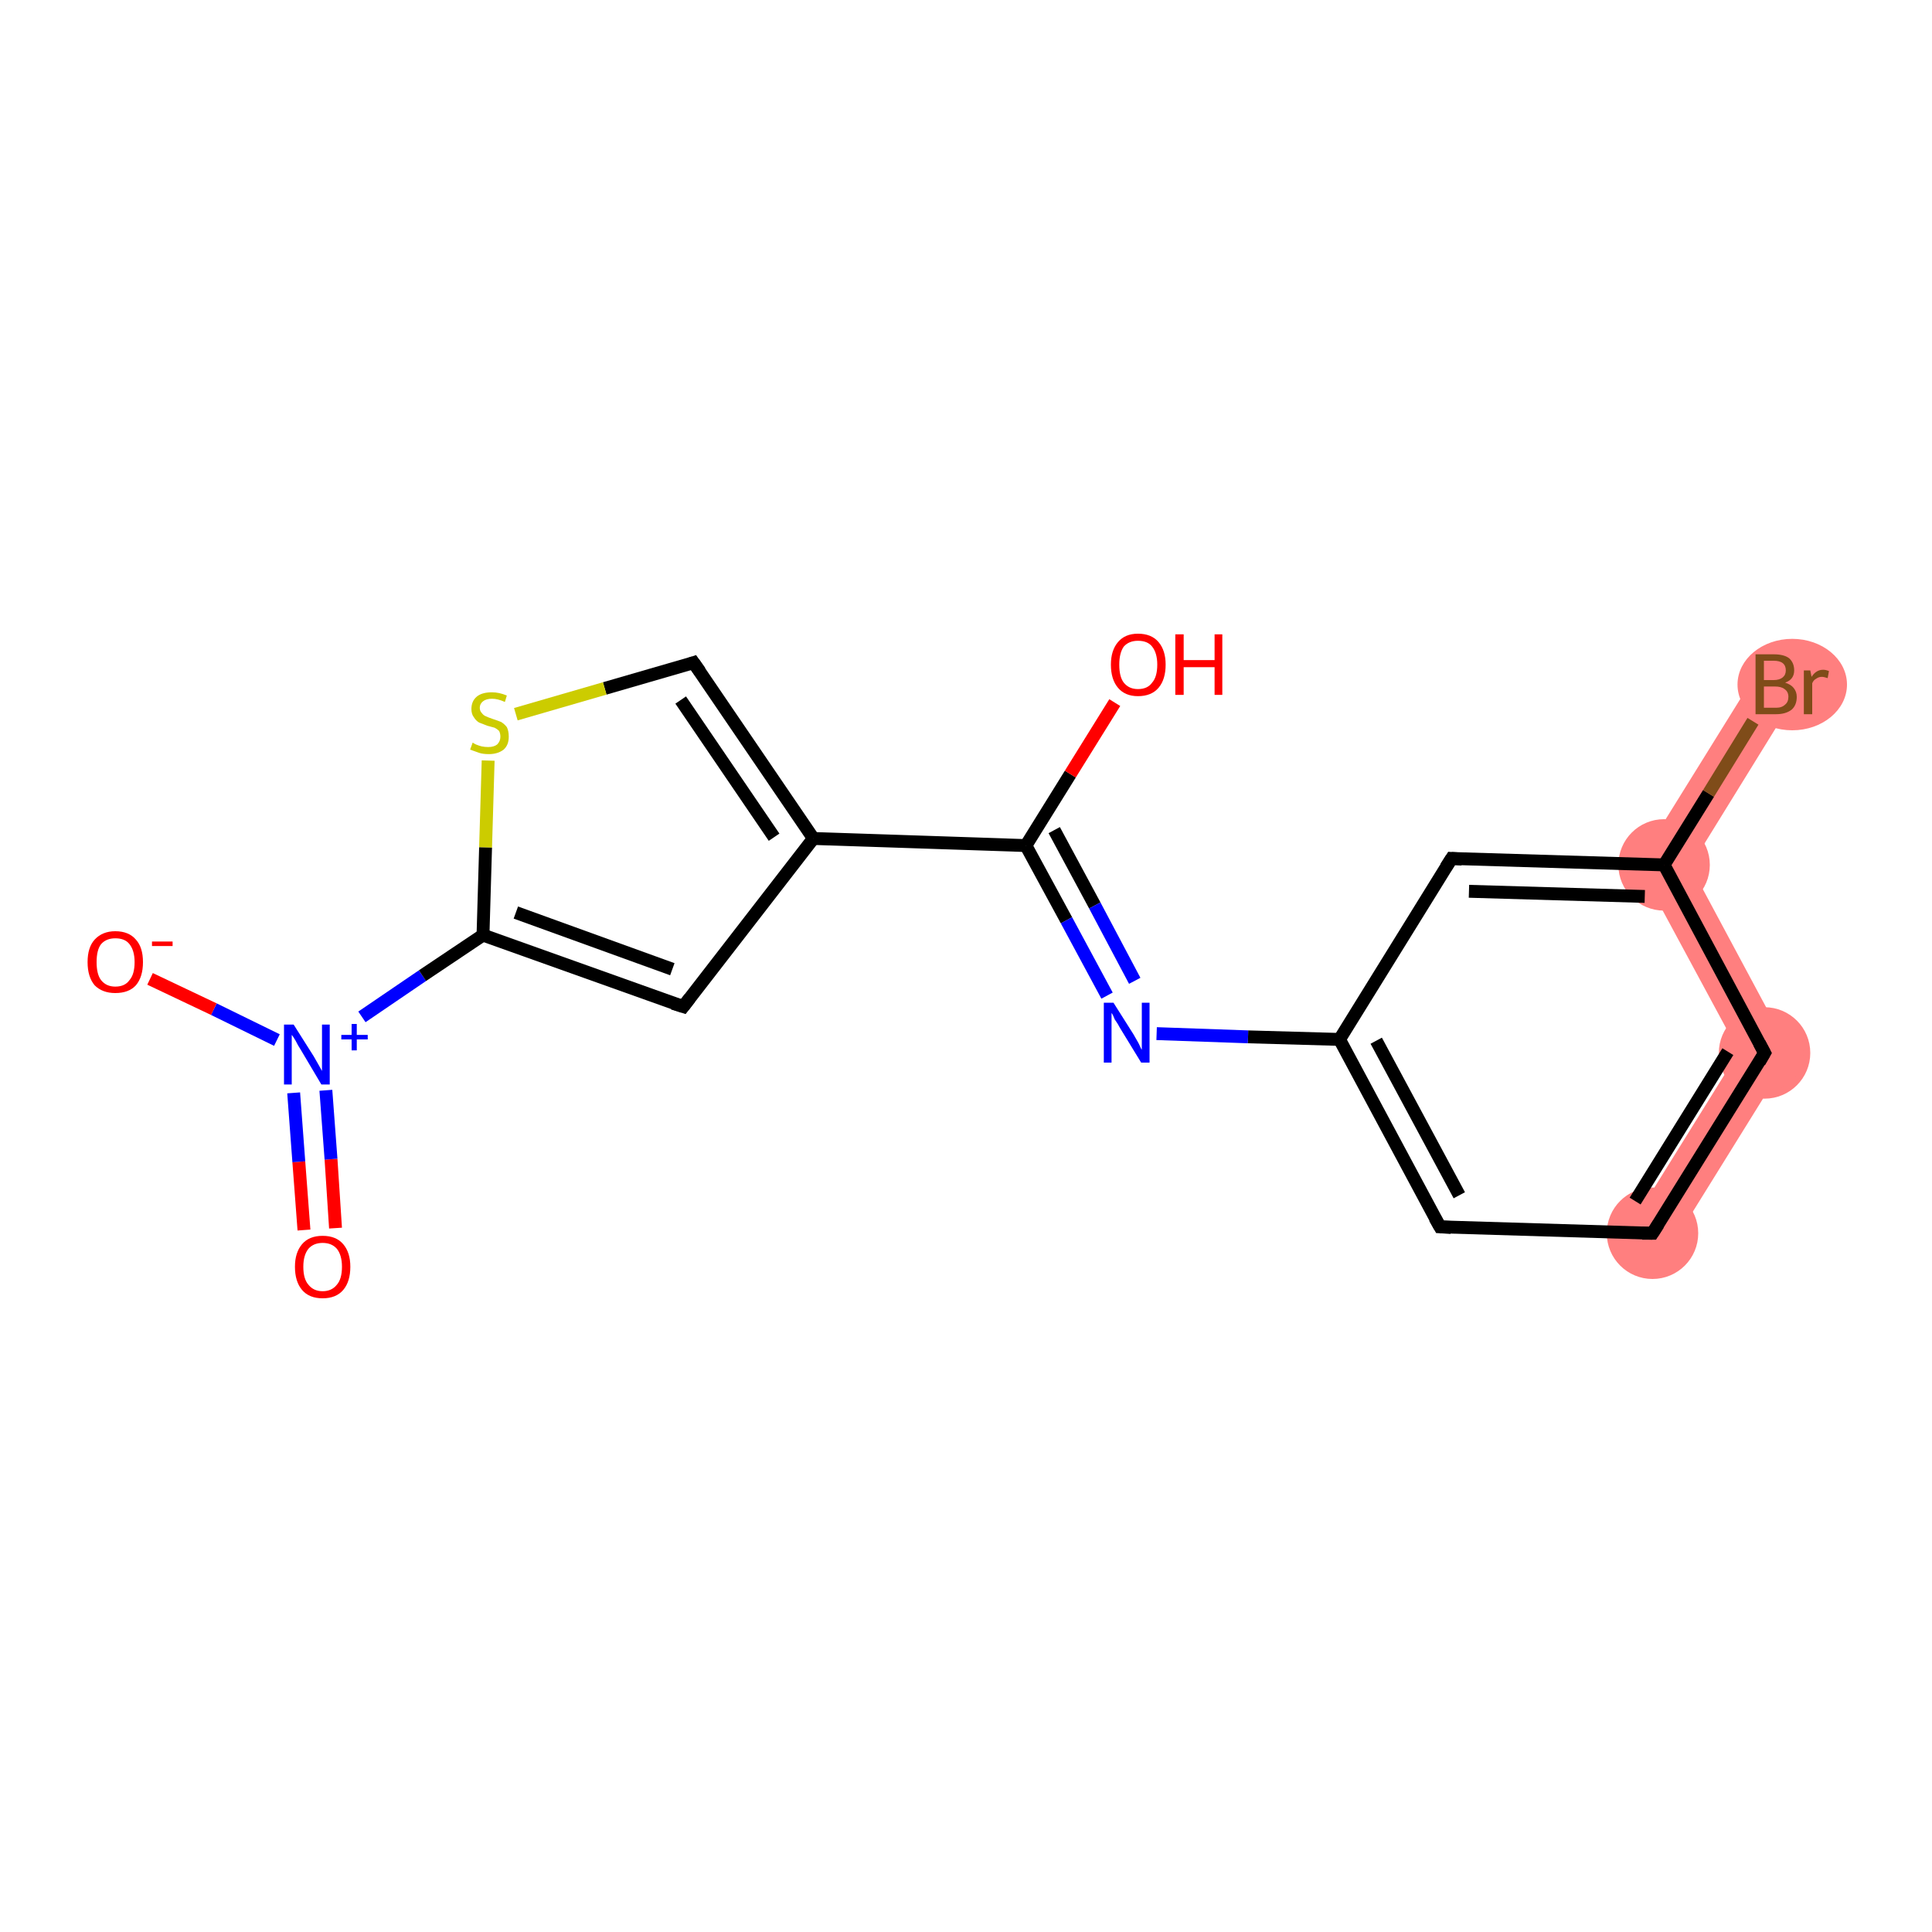
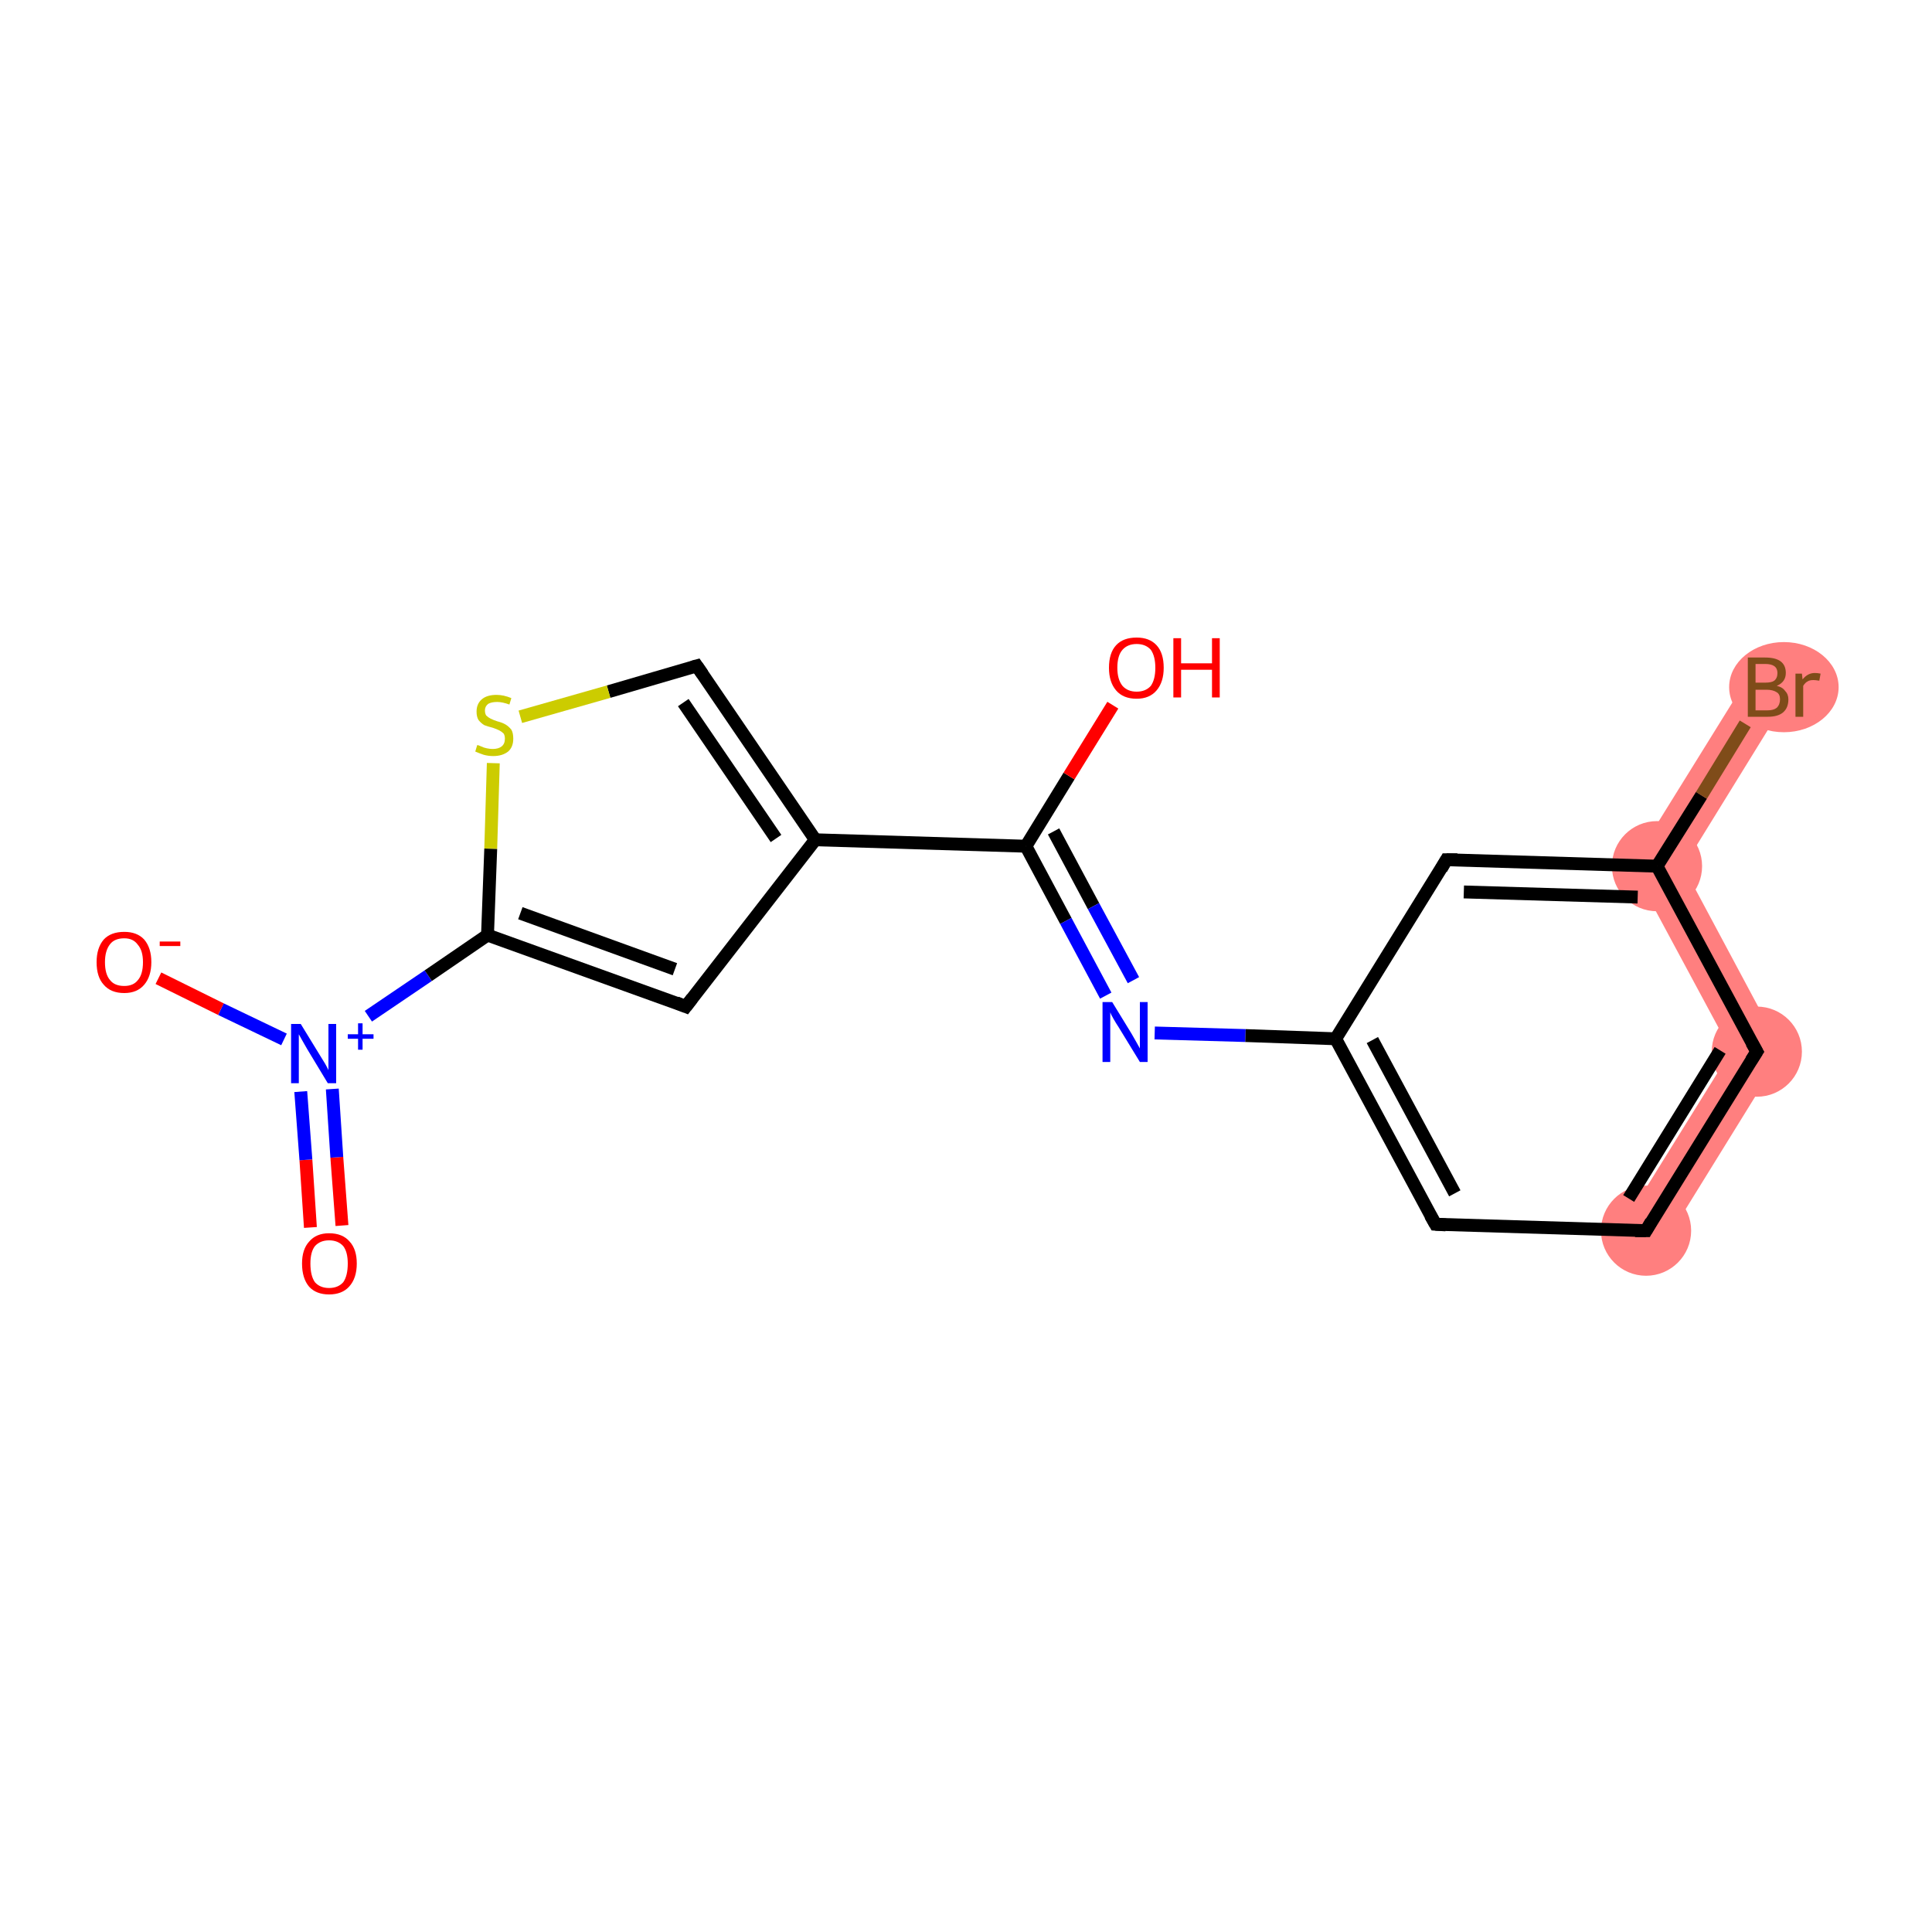
<svg xmlns="http://www.w3.org/2000/svg" version="1.1" baseProfile="full" xml:space="preserve" width="300px" height="300px" viewBox="0 0 300 300">
  <rect style="opacity:1.0;fill:#FFFFFF;stroke:none" width="300.0" height="300.0" x="0.0" y="0.0"> </rect>
-   <path class="bond-11 atom-11 atom-12" d="M 270.0,163.3 L 278.1,163.6 L 259.6,193.4 L 253.6,189.7 Z" style="fill:#FF7F7F;fill-rule:evenodd;fill-opacity:1;stroke:#FF7F7F;stroke-width:0.0px;stroke-linecap:butt;stroke-linejoin:miter;stroke-opacity:1;" />
-   <path class="bond-12 atom-12 atom-13" d="M 254.3,134.2 L 262.5,134.5 L 278.1,163.6 L 270.0,163.3 Z" style="fill:#FF7F7F;fill-rule:evenodd;fill-opacity:1;stroke:#FF7F7F;stroke-width:0.0px;stroke-linecap:butt;stroke-linejoin:miter;stroke-opacity:1;" />
-   <path class="bond-13 atom-13 atom-14" d="M 272.8,104.4 L 278.8,108.1 L 262.5,134.5 L 254.3,134.2 Z" style="fill:#FF7F7F;fill-rule:evenodd;fill-opacity:1;stroke:#FF7F7F;stroke-width:0.0px;stroke-linecap:butt;stroke-linejoin:miter;stroke-opacity:1;" />
-   <ellipse cx="256.6" cy="191.5" rx="6.6" ry="6.6" class="atom-11" style="fill:#FF7F7F;fill-rule:evenodd;stroke:#FF7F7F;stroke-width:1.0px;stroke-linecap:butt;stroke-linejoin:miter;stroke-opacity:1" />
-   <ellipse cx="274.0" cy="163.5" rx="6.6" ry="6.6" class="atom-12" style="fill:#FF7F7F;fill-rule:evenodd;stroke:#FF7F7F;stroke-width:1.0px;stroke-linecap:butt;stroke-linejoin:miter;stroke-opacity:1" />
-   <ellipse cx="258.4" cy="134.3" rx="6.6" ry="6.6" class="atom-13" style="fill:#FF7F7F;fill-rule:evenodd;stroke:#FF7F7F;stroke-width:1.0px;stroke-linecap:butt;stroke-linejoin:miter;stroke-opacity:1" />
-   <ellipse cx="278.3" cy="106.3" rx="8.0" ry="6.6" class="atom-14" style="fill:#FF7F7F;fill-rule:evenodd;stroke:#FF7F7F;stroke-width:1.0px;stroke-linecap:butt;stroke-linejoin:miter;stroke-opacity:1" />
-   <path class="bond-0 atom-0 atom-1" d="M 47.2,191.0 L 46.4,180.4" style="fill:none;fill-rule:evenodd;stroke:#FF0000;stroke-width:2.0px;stroke-linecap:butt;stroke-linejoin:miter;stroke-opacity:1" />
-   <path class="bond-0 atom-0 atom-1" d="M 46.4,180.4 L 45.6,169.7" style="fill:none;fill-rule:evenodd;stroke:#0000FF;stroke-width:2.0px;stroke-linecap:butt;stroke-linejoin:miter;stroke-opacity:1" />
-   <path class="bond-0 atom-0 atom-1" d="M 52.1,190.7 L 51.4,180.0" style="fill:none;fill-rule:evenodd;stroke:#FF0000;stroke-width:2.0px;stroke-linecap:butt;stroke-linejoin:miter;stroke-opacity:1" />
-   <path class="bond-0 atom-0 atom-1" d="M 51.4,180.0 L 50.6,169.3" style="fill:none;fill-rule:evenodd;stroke:#0000FF;stroke-width:2.0px;stroke-linecap:butt;stroke-linejoin:miter;stroke-opacity:1" />
-   <path class="bond-1 atom-1 atom-2" d="M 43.0,161.5 L 33.2,156.7" style="fill:none;fill-rule:evenodd;stroke:#0000FF;stroke-width:2.0px;stroke-linecap:butt;stroke-linejoin:miter;stroke-opacity:1" />
-   <path class="bond-1 atom-1 atom-2" d="M 33.2,156.7 L 23.3,152.0" style="fill:none;fill-rule:evenodd;stroke:#FF0000;stroke-width:2.0px;stroke-linecap:butt;stroke-linejoin:miter;stroke-opacity:1" />
-   <path class="bond-2 atom-1 atom-3" d="M 56.2,157.9 L 65.6,151.5" style="fill:none;fill-rule:evenodd;stroke:#0000FF;stroke-width:2.0px;stroke-linecap:butt;stroke-linejoin:miter;stroke-opacity:1" />
-   <path class="bond-2 atom-1 atom-3" d="M 65.6,151.5 L 75.0,145.2" style="fill:none;fill-rule:evenodd;stroke:#000000;stroke-width:2.0px;stroke-linecap:butt;stroke-linejoin:miter;stroke-opacity:1" />
-   <path class="bond-3 atom-3 atom-4" d="M 75.0,145.2 L 106.1,156.3" style="fill:none;fill-rule:evenodd;stroke:#000000;stroke-width:2.0px;stroke-linecap:butt;stroke-linejoin:miter;stroke-opacity:1" />
-   <path class="bond-3 atom-3 atom-4" d="M 80.1,141.7 L 104.4,150.5" style="fill:none;fill-rule:evenodd;stroke:#000000;stroke-width:2.0px;stroke-linecap:butt;stroke-linejoin:miter;stroke-opacity:1" />
-   <path class="bond-4 atom-4 atom-5" d="M 106.1,156.3 L 126.3,130.2" style="fill:none;fill-rule:evenodd;stroke:#000000;stroke-width:2.0px;stroke-linecap:butt;stroke-linejoin:miter;stroke-opacity:1" />
-   <path class="bond-5 atom-5 atom-6" d="M 126.3,130.2 L 159.3,131.3" style="fill:none;fill-rule:evenodd;stroke:#000000;stroke-width:2.0px;stroke-linecap:butt;stroke-linejoin:miter;stroke-opacity:1" />
-   <path class="bond-6 atom-6 atom-7" d="M 159.3,131.3 L 166.2,120.2" style="fill:none;fill-rule:evenodd;stroke:#000000;stroke-width:2.0px;stroke-linecap:butt;stroke-linejoin:miter;stroke-opacity:1" />
-   <path class="bond-6 atom-6 atom-7" d="M 166.2,120.2 L 173.1,109.1" style="fill:none;fill-rule:evenodd;stroke:#FF0000;stroke-width:2.0px;stroke-linecap:butt;stroke-linejoin:miter;stroke-opacity:1" />
-   <path class="bond-7 atom-6 atom-8" d="M 159.3,131.3 L 165.6,142.9" style="fill:none;fill-rule:evenodd;stroke:#000000;stroke-width:2.0px;stroke-linecap:butt;stroke-linejoin:miter;stroke-opacity:1" />
-   <path class="bond-7 atom-6 atom-8" d="M 165.6,142.9 L 171.9,154.6" style="fill:none;fill-rule:evenodd;stroke:#0000FF;stroke-width:2.0px;stroke-linecap:butt;stroke-linejoin:miter;stroke-opacity:1" />
-   <path class="bond-7 atom-6 atom-8" d="M 163.7,128.9 L 170.0,140.6" style="fill:none;fill-rule:evenodd;stroke:#000000;stroke-width:2.0px;stroke-linecap:butt;stroke-linejoin:miter;stroke-opacity:1" />
-   <path class="bond-7 atom-6 atom-8" d="M 170.0,140.6 L 176.2,152.3" style="fill:none;fill-rule:evenodd;stroke:#0000FF;stroke-width:2.0px;stroke-linecap:butt;stroke-linejoin:miter;stroke-opacity:1" />
-   <path class="bond-8 atom-8 atom-9" d="M 179.6,160.5 L 193.8,161.0" style="fill:none;fill-rule:evenodd;stroke:#0000FF;stroke-width:2.0px;stroke-linecap:butt;stroke-linejoin:miter;stroke-opacity:1" />
-   <path class="bond-8 atom-8 atom-9" d="M 193.8,161.0 L 208.0,161.4" style="fill:none;fill-rule:evenodd;stroke:#000000;stroke-width:2.0px;stroke-linecap:butt;stroke-linejoin:miter;stroke-opacity:1" />
-   <path class="bond-9 atom-9 atom-10" d="M 208.0,161.4 L 223.6,190.5" style="fill:none;fill-rule:evenodd;stroke:#000000;stroke-width:2.0px;stroke-linecap:butt;stroke-linejoin:miter;stroke-opacity:1" />
-   <path class="bond-9 atom-9 atom-10" d="M 213.7,161.6 L 226.6,185.6" style="fill:none;fill-rule:evenodd;stroke:#000000;stroke-width:2.0px;stroke-linecap:butt;stroke-linejoin:miter;stroke-opacity:1" />
-   <path class="bond-10 atom-10 atom-11" d="M 223.6,190.5 L 256.6,191.5" style="fill:none;fill-rule:evenodd;stroke:#000000;stroke-width:2.0px;stroke-linecap:butt;stroke-linejoin:miter;stroke-opacity:1" />
-   <path class="bond-11 atom-11 atom-12" d="M 256.6,191.5 L 274.0,163.5" style="fill:none;fill-rule:evenodd;stroke:#000000;stroke-width:2.0px;stroke-linecap:butt;stroke-linejoin:miter;stroke-opacity:1" />
-   <path class="bond-11 atom-11 atom-12" d="M 253.9,186.5 L 268.3,163.3" style="fill:none;fill-rule:evenodd;stroke:#000000;stroke-width:2.0px;stroke-linecap:butt;stroke-linejoin:miter;stroke-opacity:1" />
-   <path class="bond-12 atom-12 atom-13" d="M 274.0,163.5 L 258.4,134.3" style="fill:none;fill-rule:evenodd;stroke:#000000;stroke-width:2.0px;stroke-linecap:butt;stroke-linejoin:miter;stroke-opacity:1" />
-   <path class="bond-13 atom-13 atom-14" d="M 258.4,134.3 L 265.3,123.2" style="fill:none;fill-rule:evenodd;stroke:#000000;stroke-width:2.0px;stroke-linecap:butt;stroke-linejoin:miter;stroke-opacity:1" />
-   <path class="bond-13 atom-13 atom-14" d="M 265.3,123.2 L 272.2,112.0" style="fill:none;fill-rule:evenodd;stroke:#7F4C19;stroke-width:2.0px;stroke-linecap:butt;stroke-linejoin:miter;stroke-opacity:1" />
-   <path class="bond-14 atom-13 atom-15" d="M 258.4,134.3 L 225.4,133.3" style="fill:none;fill-rule:evenodd;stroke:#000000;stroke-width:2.0px;stroke-linecap:butt;stroke-linejoin:miter;stroke-opacity:1" />
-   <path class="bond-14 atom-13 atom-15" d="M 255.4,139.2 L 228.1,138.4" style="fill:none;fill-rule:evenodd;stroke:#000000;stroke-width:2.0px;stroke-linecap:butt;stroke-linejoin:miter;stroke-opacity:1" />
-   <path class="bond-15 atom-5 atom-16" d="M 126.3,130.2 L 107.7,102.9" style="fill:none;fill-rule:evenodd;stroke:#000000;stroke-width:2.0px;stroke-linecap:butt;stroke-linejoin:miter;stroke-opacity:1" />
-   <path class="bond-15 atom-5 atom-16" d="M 120.2,130.0 L 105.7,108.7" style="fill:none;fill-rule:evenodd;stroke:#000000;stroke-width:2.0px;stroke-linecap:butt;stroke-linejoin:miter;stroke-opacity:1" />
-   <path class="bond-16 atom-16 atom-17" d="M 107.7,102.9 L 93.9,106.9" style="fill:none;fill-rule:evenodd;stroke:#000000;stroke-width:2.0px;stroke-linecap:butt;stroke-linejoin:miter;stroke-opacity:1" />
-   <path class="bond-16 atom-16 atom-17" d="M 93.9,106.9 L 80.1,110.9" style="fill:none;fill-rule:evenodd;stroke:#CCCC00;stroke-width:2.0px;stroke-linecap:butt;stroke-linejoin:miter;stroke-opacity:1" />
-   <path class="bond-17 atom-17 atom-3" d="M 75.8,118.1 L 75.4,131.6" style="fill:none;fill-rule:evenodd;stroke:#CCCC00;stroke-width:2.0px;stroke-linecap:butt;stroke-linejoin:miter;stroke-opacity:1" />
-   <path class="bond-17 atom-17 atom-3" d="M 75.4,131.6 L 75.0,145.2" style="fill:none;fill-rule:evenodd;stroke:#000000;stroke-width:2.0px;stroke-linecap:butt;stroke-linejoin:miter;stroke-opacity:1" />
-   <path class="bond-18 atom-15 atom-9" d="M 225.4,133.3 L 208.0,161.4" style="fill:none;fill-rule:evenodd;stroke:#000000;stroke-width:2.0px;stroke-linecap:butt;stroke-linejoin:miter;stroke-opacity:1" />
-   <path d="M 104.5,155.8 L 106.1,156.3 L 107.1,155.0" style="fill:none;stroke:#000000;stroke-width:2.0px;stroke-linecap:butt;stroke-linejoin:miter;stroke-opacity:1;" />
-   <path d="M 222.8,189.1 L 223.6,190.5 L 225.3,190.6" style="fill:none;stroke:#000000;stroke-width:2.0px;stroke-linecap:butt;stroke-linejoin:miter;stroke-opacity:1;" />
-   <path d="M 255.0,191.5 L 256.6,191.5 L 257.5,190.1" style="fill:none;stroke:#000000;stroke-width:2.0px;stroke-linecap:butt;stroke-linejoin:miter;stroke-opacity:1;" />
-   <path d="M 273.2,164.9 L 274.0,163.5 L 273.2,162.0" style="fill:none;stroke:#000000;stroke-width:2.0px;stroke-linecap:butt;stroke-linejoin:miter;stroke-opacity:1;" />
-   <path d="M 227.0,133.4 L 225.4,133.3 L 224.5,134.7" style="fill:none;stroke:#000000;stroke-width:2.0px;stroke-linecap:butt;stroke-linejoin:miter;stroke-opacity:1;" />
-   <path d="M 108.7,104.3 L 107.7,102.9 L 107.1,103.1" style="fill:none;stroke:#000000;stroke-width:2.0px;stroke-linecap:butt;stroke-linejoin:miter;stroke-opacity:1;" />
-   <path class="atom-0" d="M 45.8 196.7 Q 45.8 194.5, 46.9 193.2 Q 48.0 191.9, 50.1 191.9 Q 52.2 191.9, 53.3 193.2 Q 54.4 194.5, 54.4 196.7 Q 54.4 199.0, 53.3 200.3 Q 52.2 201.6, 50.1 201.6 Q 48.0 201.6, 46.9 200.3 Q 45.8 199.0, 45.8 196.7 M 50.1 200.5 Q 51.5 200.5, 52.3 199.5 Q 53.1 198.6, 53.1 196.7 Q 53.1 194.9, 52.3 193.9 Q 51.5 193.0, 50.1 193.0 Q 48.7 193.0, 47.9 193.9 Q 47.1 194.9, 47.1 196.7 Q 47.1 198.6, 47.9 199.5 Q 48.7 200.5, 50.1 200.5 " fill="#FF0000" />
-   <path class="atom-1" d="M 45.6 159.1 L 48.7 164.0 Q 49.0 164.5, 49.5 165.4 Q 50.0 166.3, 50.0 166.3 L 50.0 159.1 L 51.2 159.1 L 51.2 168.4 L 49.9 168.4 L 46.7 163.0 Q 46.3 162.4, 45.9 161.6 Q 45.5 160.9, 45.3 160.7 L 45.3 168.4 L 44.1 168.4 L 44.1 159.1 L 45.6 159.1 " fill="#0000FF" />
-   <path class="atom-1" d="M 53.0 160.7 L 54.6 160.7 L 54.6 159.0 L 55.4 159.0 L 55.4 160.7 L 57.1 160.7 L 57.1 161.4 L 55.4 161.4 L 55.4 163.1 L 54.6 163.1 L 54.6 161.4 L 53.0 161.4 L 53.0 160.7 " fill="#0000FF" />
-   <path class="atom-2" d="M 13.6 149.4 Q 13.6 147.1, 14.7 145.9 Q 15.9 144.6, 17.9 144.6 Q 20.0 144.6, 21.1 145.9 Q 22.2 147.1, 22.2 149.4 Q 22.2 151.7, 21.1 153.0 Q 20.0 154.2, 17.9 154.2 Q 15.9 154.2, 14.7 153.0 Q 13.6 151.7, 13.6 149.4 M 17.9 153.2 Q 19.4 153.2, 20.1 152.2 Q 20.9 151.3, 20.9 149.4 Q 20.9 147.6, 20.1 146.6 Q 19.4 145.7, 17.9 145.7 Q 16.5 145.7, 15.7 146.6 Q 15.0 147.5, 15.0 149.4 Q 15.0 151.3, 15.7 152.2 Q 16.5 153.2, 17.9 153.2 " fill="#FF0000" />
-   <path class="atom-2" d="M 23.6 146.2 L 26.8 146.2 L 26.8 146.9 L 23.6 146.9 L 23.6 146.2 " fill="#FF0000" />
-   <path class="atom-7" d="M 172.5 103.2 Q 172.5 101.0, 173.6 99.7 Q 174.7 98.4, 176.7 98.4 Q 178.8 98.4, 179.9 99.7 Q 181.0 101.0, 181.0 103.2 Q 181.0 105.5, 179.9 106.8 Q 178.8 108.1, 176.7 108.1 Q 174.7 108.1, 173.6 106.8 Q 172.5 105.5, 172.5 103.2 M 176.7 107.0 Q 178.2 107.0, 178.9 106.0 Q 179.7 105.1, 179.7 103.2 Q 179.7 101.4, 178.9 100.4 Q 178.2 99.5, 176.7 99.5 Q 175.3 99.5, 174.5 100.4 Q 173.8 101.4, 173.8 103.2 Q 173.8 105.1, 174.5 106.0 Q 175.3 107.0, 176.7 107.0 " fill="#FF0000" />
-   <path class="atom-7" d="M 182.5 98.5 L 183.8 98.5 L 183.8 102.5 L 188.6 102.5 L 188.6 98.5 L 189.8 98.5 L 189.8 107.9 L 188.6 107.9 L 188.6 103.6 L 183.8 103.6 L 183.8 107.9 L 182.5 107.9 L 182.5 98.5 " fill="#FF0000" />
-   <path class="atom-8" d="M 172.9 155.7 L 176.0 160.6 Q 176.3 161.1, 176.8 162.0 Q 177.2 162.9, 177.3 163.0 L 177.3 155.7 L 178.5 155.7 L 178.5 165.0 L 177.2 165.0 L 173.9 159.6 Q 173.6 159.0, 173.1 158.3 Q 172.8 157.5, 172.6 157.3 L 172.6 165.0 L 171.4 165.0 L 171.4 155.7 L 172.9 155.7 " fill="#0000FF" />
-   <path class="atom-14" d="M 277.2 106.0 Q 278.1 106.3, 278.5 106.8 Q 279.0 107.4, 279.0 108.2 Q 279.0 109.5, 278.2 110.2 Q 277.3 110.9, 275.8 110.9 L 272.6 110.9 L 272.6 101.6 L 275.4 101.6 Q 277.0 101.6, 277.8 102.2 Q 278.6 102.9, 278.6 104.1 Q 278.6 105.5, 277.2 106.0 M 273.9 102.6 L 273.9 105.6 L 275.4 105.6 Q 276.3 105.6, 276.8 105.2 Q 277.3 104.8, 277.3 104.1 Q 277.3 102.6, 275.4 102.6 L 273.9 102.6 M 275.8 109.9 Q 276.7 109.9, 277.2 109.4 Q 277.7 109.0, 277.7 108.2 Q 277.7 107.4, 277.1 107.0 Q 276.6 106.6, 275.6 106.6 L 273.9 106.6 L 273.9 109.9 L 275.8 109.9 " fill="#7F4C19" />
-   <path class="atom-14" d="M 281.1 104.1 L 281.3 105.1 Q 282.0 104.0, 283.1 104.0 Q 283.5 104.0, 284.0 104.2 L 283.8 105.3 Q 283.2 105.1, 282.9 105.1 Q 282.4 105.1, 282.0 105.4 Q 281.6 105.6, 281.4 106.1 L 281.4 110.9 L 280.1 110.9 L 280.1 104.1 L 281.1 104.1 " fill="#7F4C19" />
-   <path class="atom-17" d="M 73.4 115.3 Q 73.5 115.4, 73.9 115.6 Q 74.4 115.8, 74.8 115.9 Q 75.3 116.0, 75.8 116.0 Q 76.7 116.0, 77.2 115.6 Q 77.7 115.1, 77.7 114.4 Q 77.7 113.9, 77.5 113.5 Q 77.2 113.2, 76.8 113.0 Q 76.4 112.9, 75.7 112.7 Q 74.9 112.4, 74.4 112.2 Q 73.9 111.9, 73.6 111.4 Q 73.2 110.9, 73.2 110.1 Q 73.2 108.9, 74.0 108.2 Q 74.8 107.5, 76.4 107.5 Q 77.5 107.5, 78.7 108.0 L 78.4 109.0 Q 77.3 108.5, 76.4 108.5 Q 75.5 108.5, 75.0 108.9 Q 74.5 109.3, 74.5 109.9 Q 74.5 110.4, 74.8 110.7 Q 75.1 111.1, 75.4 111.2 Q 75.8 111.4, 76.4 111.6 Q 77.3 111.9, 77.8 112.1 Q 78.3 112.4, 78.7 112.9 Q 79.0 113.5, 79.0 114.4 Q 79.0 115.7, 78.2 116.4 Q 77.3 117.1, 75.9 117.1 Q 75.0 117.1, 74.4 116.9 Q 73.8 116.7, 73.0 116.4 L 73.4 115.3 " fill="#CCCC00" />
+   <path class="bond-11 atom-11 atom-12" d="M 268.8,163.2 L 276.8,163.4 L 258.5,193.0 L 252.6,189.3 Z" style="fill:#FF7F7F;fill-rule:evenodd;fill-opacity:1;stroke:#FF7F7F;stroke-width:0.0px;stroke-linecap:butt;stroke-linejoin:miter;stroke-opacity:1;" />
+   <path class="bond-12 atom-12 atom-13" d="M 253.3,134.4 L 261.4,134.6 L 276.8,163.4 L 268.8,163.2 Z" style="fill:#FF7F7F;fill-rule:evenodd;fill-opacity:1;stroke:#FF7F7F;stroke-width:0.0px;stroke-linecap:butt;stroke-linejoin:miter;stroke-opacity:1;" />
+   <path class="bond-13 atom-13 atom-14" d="M 271.6,104.9 L 277.5,108.5 L 261.4,134.6 L 253.3,134.4 Z" style="fill:#FF7F7F;fill-rule:evenodd;fill-opacity:1;stroke:#FF7F7F;stroke-width:0.0px;stroke-linecap:butt;stroke-linejoin:miter;stroke-opacity:1;" />
+   <ellipse cx="255.6" cy="191.1" rx="6.5" ry="6.5" class="atom-11" style="fill:#FF7F7F;fill-rule:evenodd;stroke:#FF7F7F;stroke-width:1.0px;stroke-linecap:butt;stroke-linejoin:miter;stroke-opacity:1" />
+   <ellipse cx="272.8" cy="163.3" rx="6.5" ry="6.5" class="atom-12" style="fill:#FF7F7F;fill-rule:evenodd;stroke:#FF7F7F;stroke-width:1.0px;stroke-linecap:butt;stroke-linejoin:miter;stroke-opacity:1" />
+   <ellipse cx="257.3" cy="134.5" rx="6.5" ry="6.5" class="atom-13" style="fill:#FF7F7F;fill-rule:evenodd;stroke:#FF7F7F;stroke-width:1.0px;stroke-linecap:butt;stroke-linejoin:miter;stroke-opacity:1" />
+   <ellipse cx="277.0" cy="106.7" rx="8.0" ry="6.5" class="atom-14" style="fill:#FF7F7F;fill-rule:evenodd;stroke:#FF7F7F;stroke-width:1.0px;stroke-linecap:butt;stroke-linejoin:miter;stroke-opacity:1" />
+   <path class="bond-0 atom-0 atom-1" d="M 48.2,190.6 L 47.5,180.1" style="fill:none;fill-rule:evenodd;stroke:#FF0000;stroke-width:2.0px;stroke-linecap:butt;stroke-linejoin:miter;stroke-opacity:1" />
+   <path class="bond-0 atom-0 atom-1" d="M 47.5,180.1 L 46.7,169.5" style="fill:none;fill-rule:evenodd;stroke:#0000FF;stroke-width:2.0px;stroke-linecap:butt;stroke-linejoin:miter;stroke-opacity:1" />
+   <path class="bond-0 atom-0 atom-1" d="M 53.1,190.3 L 52.3,179.7" style="fill:none;fill-rule:evenodd;stroke:#FF0000;stroke-width:2.0px;stroke-linecap:butt;stroke-linejoin:miter;stroke-opacity:1" />
+   <path class="bond-0 atom-0 atom-1" d="M 52.3,179.7 L 51.6,169.1" style="fill:none;fill-rule:evenodd;stroke:#0000FF;stroke-width:2.0px;stroke-linecap:butt;stroke-linejoin:miter;stroke-opacity:1" />
+   <path class="bond-1 atom-1 atom-2" d="M 44.1,161.4 L 34.3,156.7" style="fill:none;fill-rule:evenodd;stroke:#0000FF;stroke-width:2.0px;stroke-linecap:butt;stroke-linejoin:miter;stroke-opacity:1" />
+   <path class="bond-1 atom-1 atom-2" d="M 34.3,156.7 L 24.6,151.9" style="fill:none;fill-rule:evenodd;stroke:#FF0000;stroke-width:2.0px;stroke-linecap:butt;stroke-linejoin:miter;stroke-opacity:1" />
+   <path class="bond-2 atom-1 atom-3" d="M 57.2,157.8 L 66.5,151.5" style="fill:none;fill-rule:evenodd;stroke:#0000FF;stroke-width:2.0px;stroke-linecap:butt;stroke-linejoin:miter;stroke-opacity:1" />
+   <path class="bond-2 atom-1 atom-3" d="M 66.5,151.5 L 75.7,145.2" style="fill:none;fill-rule:evenodd;stroke:#000000;stroke-width:2.0px;stroke-linecap:butt;stroke-linejoin:miter;stroke-opacity:1" />
+   <path class="bond-3 atom-3 atom-4" d="M 75.7,145.2 L 106.5,156.3" style="fill:none;fill-rule:evenodd;stroke:#000000;stroke-width:2.0px;stroke-linecap:butt;stroke-linejoin:miter;stroke-opacity:1" />
+   <path class="bond-3 atom-3 atom-4" d="M 80.8,141.8 L 104.8,150.5" style="fill:none;fill-rule:evenodd;stroke:#000000;stroke-width:2.0px;stroke-linecap:butt;stroke-linejoin:miter;stroke-opacity:1" />
+   <path class="bond-4 atom-4 atom-5" d="M 106.5,156.3 L 126.6,130.4" style="fill:none;fill-rule:evenodd;stroke:#000000;stroke-width:2.0px;stroke-linecap:butt;stroke-linejoin:miter;stroke-opacity:1" />
+   <path class="bond-5 atom-5 atom-6" d="M 126.6,130.4 L 159.3,131.4" style="fill:none;fill-rule:evenodd;stroke:#000000;stroke-width:2.0px;stroke-linecap:butt;stroke-linejoin:miter;stroke-opacity:1" />
+   <path class="bond-6 atom-6 atom-7" d="M 159.3,131.4 L 166.0,120.5" style="fill:none;fill-rule:evenodd;stroke:#000000;stroke-width:2.0px;stroke-linecap:butt;stroke-linejoin:miter;stroke-opacity:1" />
+   <path class="bond-6 atom-6 atom-7" d="M 166.0,120.5 L 172.8,109.5" style="fill:none;fill-rule:evenodd;stroke:#FF0000;stroke-width:2.0px;stroke-linecap:butt;stroke-linejoin:miter;stroke-opacity:1" />
+   <path class="bond-7 atom-6 atom-8" d="M 159.3,131.4 L 165.5,143.0" style="fill:none;fill-rule:evenodd;stroke:#000000;stroke-width:2.0px;stroke-linecap:butt;stroke-linejoin:miter;stroke-opacity:1" />
+   <path class="bond-7 atom-6 atom-8" d="M 165.5,143.0 L 171.7,154.6" style="fill:none;fill-rule:evenodd;stroke:#0000FF;stroke-width:2.0px;stroke-linecap:butt;stroke-linejoin:miter;stroke-opacity:1" />
+   <path class="bond-7 atom-6 atom-8" d="M 163.6,129.1 L 169.8,140.7" style="fill:none;fill-rule:evenodd;stroke:#000000;stroke-width:2.0px;stroke-linecap:butt;stroke-linejoin:miter;stroke-opacity:1" />
+   <path class="bond-7 atom-6 atom-8" d="M 169.8,140.7 L 176.0,152.2" style="fill:none;fill-rule:evenodd;stroke:#0000FF;stroke-width:2.0px;stroke-linecap:butt;stroke-linejoin:miter;stroke-opacity:1" />
+   <path class="bond-8 atom-8 atom-9" d="M 179.3,160.4 L 193.4,160.8" style="fill:none;fill-rule:evenodd;stroke:#0000FF;stroke-width:2.0px;stroke-linecap:butt;stroke-linejoin:miter;stroke-opacity:1" />
+   <path class="bond-8 atom-8 atom-9" d="M 193.4,160.8 L 207.4,161.3" style="fill:none;fill-rule:evenodd;stroke:#000000;stroke-width:2.0px;stroke-linecap:butt;stroke-linejoin:miter;stroke-opacity:1" />
+   <path class="bond-9 atom-9 atom-10" d="M 207.4,161.3 L 222.9,190.1" style="fill:none;fill-rule:evenodd;stroke:#000000;stroke-width:2.0px;stroke-linecap:butt;stroke-linejoin:miter;stroke-opacity:1" />
+   <path class="bond-9 atom-9 atom-10" d="M 213.1,161.5 L 225.9,185.3" style="fill:none;fill-rule:evenodd;stroke:#000000;stroke-width:2.0px;stroke-linecap:butt;stroke-linejoin:miter;stroke-opacity:1" />
+   <path class="bond-10 atom-10 atom-11" d="M 222.9,190.1 L 255.6,191.1" style="fill:none;fill-rule:evenodd;stroke:#000000;stroke-width:2.0px;stroke-linecap:butt;stroke-linejoin:miter;stroke-opacity:1" />
+   <path class="bond-11 atom-11 atom-12" d="M 255.6,191.1 L 272.8,163.3" style="fill:none;fill-rule:evenodd;stroke:#000000;stroke-width:2.0px;stroke-linecap:butt;stroke-linejoin:miter;stroke-opacity:1" />
+   <path class="bond-11 atom-11 atom-12" d="M 252.9,186.1 L 267.1,163.1" style="fill:none;fill-rule:evenodd;stroke:#000000;stroke-width:2.0px;stroke-linecap:butt;stroke-linejoin:miter;stroke-opacity:1" />
+   <path class="bond-12 atom-12 atom-13" d="M 272.8,163.3 L 257.3,134.5" style="fill:none;fill-rule:evenodd;stroke:#000000;stroke-width:2.0px;stroke-linecap:butt;stroke-linejoin:miter;stroke-opacity:1" />
+   <path class="bond-13 atom-13 atom-14" d="M 257.3,134.5 L 264.2,123.5" style="fill:none;fill-rule:evenodd;stroke:#000000;stroke-width:2.0px;stroke-linecap:butt;stroke-linejoin:miter;stroke-opacity:1" />
+   <path class="bond-13 atom-13 atom-14" d="M 264.2,123.5 L 271.0,112.4" style="fill:none;fill-rule:evenodd;stroke:#7F4C19;stroke-width:2.0px;stroke-linecap:butt;stroke-linejoin:miter;stroke-opacity:1" />
+   <path class="bond-14 atom-13 atom-15" d="M 257.3,134.5 L 224.6,133.5" style="fill:none;fill-rule:evenodd;stroke:#000000;stroke-width:2.0px;stroke-linecap:butt;stroke-linejoin:miter;stroke-opacity:1" />
+   <path class="bond-14 atom-13 atom-15" d="M 254.3,139.3 L 227.3,138.5" style="fill:none;fill-rule:evenodd;stroke:#000000;stroke-width:2.0px;stroke-linecap:butt;stroke-linejoin:miter;stroke-opacity:1" />
+   <path class="bond-15 atom-5 atom-16" d="M 126.6,130.4 L 108.2,103.4" style="fill:none;fill-rule:evenodd;stroke:#000000;stroke-width:2.0px;stroke-linecap:butt;stroke-linejoin:miter;stroke-opacity:1" />
+   <path class="bond-15 atom-5 atom-16" d="M 120.5,130.2 L 106.1,109.1" style="fill:none;fill-rule:evenodd;stroke:#000000;stroke-width:2.0px;stroke-linecap:butt;stroke-linejoin:miter;stroke-opacity:1" />
+   <path class="bond-16 atom-16 atom-17" d="M 108.2,103.4 L 94.5,107.4" style="fill:none;fill-rule:evenodd;stroke:#000000;stroke-width:2.0px;stroke-linecap:butt;stroke-linejoin:miter;stroke-opacity:1" />
+   <path class="bond-16 atom-16 atom-17" d="M 94.5,107.4 L 80.8,111.3" style="fill:none;fill-rule:evenodd;stroke:#CCCC00;stroke-width:2.0px;stroke-linecap:butt;stroke-linejoin:miter;stroke-opacity:1" />
+   <path class="bond-17 atom-17 atom-3" d="M 76.6,118.5 L 76.2,131.8" style="fill:none;fill-rule:evenodd;stroke:#CCCC00;stroke-width:2.0px;stroke-linecap:butt;stroke-linejoin:miter;stroke-opacity:1" />
+   <path class="bond-17 atom-17 atom-3" d="M 76.2,131.8 L 75.7,145.2" style="fill:none;fill-rule:evenodd;stroke:#000000;stroke-width:2.0px;stroke-linecap:butt;stroke-linejoin:miter;stroke-opacity:1" />
+   <path class="bond-18 atom-15 atom-9" d="M 224.6,133.5 L 207.4,161.3" style="fill:none;fill-rule:evenodd;stroke:#000000;stroke-width:2.0px;stroke-linecap:butt;stroke-linejoin:miter;stroke-opacity:1" />
+   <path d="M 105.0,155.7 L 106.5,156.3 L 107.5,155.0" style="fill:none;stroke:#000000;stroke-width:2.0px;stroke-linecap:butt;stroke-linejoin:miter;stroke-opacity:1;" />
+   <path d="M 222.1,188.7 L 222.9,190.1 L 224.5,190.2" style="fill:none;stroke:#000000;stroke-width:2.0px;stroke-linecap:butt;stroke-linejoin:miter;stroke-opacity:1;" />
+   <path d="M 253.9,191.1 L 255.6,191.1 L 256.4,189.7" style="fill:none;stroke:#000000;stroke-width:2.0px;stroke-linecap:butt;stroke-linejoin:miter;stroke-opacity:1;" />
+   <path d="M 271.9,164.7 L 272.8,163.3 L 272.0,161.9" style="fill:none;stroke:#000000;stroke-width:2.0px;stroke-linecap:butt;stroke-linejoin:miter;stroke-opacity:1;" />
+   <path d="M 226.3,133.5 L 224.6,133.5 L 223.8,134.9" style="fill:none;stroke:#000000;stroke-width:2.0px;stroke-linecap:butt;stroke-linejoin:miter;stroke-opacity:1;" />
+   <path d="M 109.1,104.7 L 108.2,103.4 L 107.5,103.6" style="fill:none;stroke:#000000;stroke-width:2.0px;stroke-linecap:butt;stroke-linejoin:miter;stroke-opacity:1;" />
+   <path class="atom-0" d="M 46.9 196.2 Q 46.9 194.0, 48.0 192.8 Q 49.1 191.5, 51.1 191.5 Q 53.2 191.5, 54.3 192.8 Q 55.4 194.0, 55.4 196.2 Q 55.4 198.5, 54.2 199.8 Q 53.1 201.0, 51.1 201.0 Q 49.1 201.0, 48.0 199.8 Q 46.9 198.5, 46.9 196.2 M 51.1 200.0 Q 52.5 200.0, 53.3 199.1 Q 54.0 198.1, 54.0 196.2 Q 54.0 194.4, 53.3 193.5 Q 52.5 192.6, 51.1 192.6 Q 49.7 192.6, 48.9 193.5 Q 48.2 194.4, 48.2 196.2 Q 48.2 198.1, 48.9 199.1 Q 49.7 200.0, 51.1 200.0 " fill="#FF0000" />
+   <path class="atom-1" d="M 46.7 159.0 L 49.7 163.9 Q 50.0 164.4, 50.5 165.2 Q 51.0 166.1, 51.0 166.2 L 51.0 159.0 L 52.2 159.0 L 52.2 168.2 L 50.9 168.2 L 47.7 162.9 Q 47.3 162.2, 46.9 161.5 Q 46.5 160.8, 46.4 160.6 L 46.4 168.2 L 45.2 168.2 L 45.2 159.0 L 46.7 159.0 " fill="#0000FF" />
+   <path class="atom-1" d="M 54.0 160.6 L 55.6 160.6 L 55.6 158.9 L 56.3 158.9 L 56.3 160.6 L 58.0 160.6 L 58.0 161.3 L 56.3 161.3 L 56.3 163.0 L 55.6 163.0 L 55.6 161.3 L 54.0 161.3 L 54.0 160.6 " fill="#0000FF" />
+   <path class="atom-2" d="M 15.0 149.4 Q 15.0 147.2, 16.1 145.9 Q 17.2 144.7, 19.3 144.7 Q 21.3 144.7, 22.4 145.9 Q 23.5 147.2, 23.5 149.4 Q 23.5 151.6, 22.4 152.9 Q 21.3 154.2, 19.3 154.2 Q 17.2 154.2, 16.1 152.9 Q 15.0 151.7, 15.0 149.4 M 19.3 153.1 Q 20.7 153.1, 21.4 152.2 Q 22.2 151.3, 22.2 149.4 Q 22.2 147.6, 21.4 146.7 Q 20.7 145.7, 19.3 145.7 Q 17.8 145.7, 17.1 146.6 Q 16.3 147.6, 16.3 149.4 Q 16.3 151.3, 17.1 152.2 Q 17.8 153.1, 19.3 153.1 " fill="#FF0000" />
+   <path class="atom-2" d="M 24.8 146.2 L 28.0 146.2 L 28.0 146.9 L 24.8 146.9 L 24.8 146.2 " fill="#FF0000" />
+   <path class="atom-7" d="M 172.2 103.7 Q 172.2 101.4, 173.3 100.2 Q 174.4 99.0, 176.5 99.0 Q 178.5 99.0, 179.6 100.2 Q 180.7 101.4, 180.7 103.7 Q 180.7 105.9, 179.6 107.2 Q 178.5 108.5, 176.5 108.5 Q 174.4 108.5, 173.3 107.2 Q 172.2 105.9, 172.2 103.7 M 176.5 107.4 Q 177.9 107.4, 178.7 106.5 Q 179.4 105.5, 179.4 103.7 Q 179.4 101.9, 178.7 100.9 Q 177.9 100.0, 176.5 100.0 Q 175.1 100.0, 174.3 100.9 Q 173.5 101.8, 173.5 103.7 Q 173.5 105.5, 174.3 106.5 Q 175.1 107.4, 176.5 107.4 " fill="#FF0000" />
+   <path class="atom-7" d="M 182.2 99.1 L 183.4 99.1 L 183.4 103.0 L 188.2 103.0 L 188.2 99.1 L 189.4 99.1 L 189.4 108.3 L 188.2 108.3 L 188.2 104.0 L 183.4 104.0 L 183.4 108.3 L 182.2 108.3 L 182.2 99.1 " fill="#FF0000" />
+   <path class="atom-8" d="M 172.7 155.6 L 175.7 160.5 Q 176.0 161.0, 176.5 161.9 Q 177.0 162.8, 177.0 162.8 L 177.0 155.6 L 178.2 155.6 L 178.2 164.9 L 177.0 164.9 L 173.7 159.5 Q 173.3 158.9, 172.9 158.2 Q 172.5 157.5, 172.4 157.2 L 172.4 164.9 L 171.2 164.9 L 171.2 155.6 L 172.7 155.6 " fill="#0000FF" />
+   <path class="atom-14" d="M 275.9 106.5 Q 276.8 106.7, 277.2 107.3 Q 277.7 107.8, 277.7 108.6 Q 277.7 109.9, 276.9 110.6 Q 276.1 111.3, 274.5 111.3 L 271.4 111.3 L 271.4 102.1 L 274.1 102.1 Q 275.7 102.1, 276.5 102.7 Q 277.3 103.3, 277.3 104.5 Q 277.3 105.9, 275.9 106.5 M 272.6 103.1 L 272.6 106.0 L 274.1 106.0 Q 275.1 106.0, 275.5 105.7 Q 276.0 105.3, 276.0 104.5 Q 276.0 103.1, 274.1 103.1 L 272.6 103.1 M 274.5 110.3 Q 275.4 110.3, 275.9 109.9 Q 276.4 109.4, 276.4 108.6 Q 276.4 107.8, 275.9 107.5 Q 275.3 107.1, 274.3 107.1 L 272.6 107.1 L 272.6 110.3 L 274.5 110.3 " fill="#7F4C19" />
+   <path class="atom-14" d="M 279.8 104.6 L 279.9 105.5 Q 280.7 104.5, 281.8 104.5 Q 282.2 104.5, 282.7 104.6 L 282.5 105.7 Q 281.9 105.6, 281.6 105.6 Q 281.0 105.6, 280.7 105.8 Q 280.3 106.0, 280.0 106.5 L 280.0 111.3 L 278.8 111.3 L 278.8 104.6 L 279.8 104.6 " fill="#7F4C19" />
+   <path class="atom-17" d="M 74.1 115.7 Q 74.3 115.7, 74.7 115.9 Q 75.1 116.1, 75.6 116.2 Q 76.1 116.3, 76.5 116.3 Q 77.4 116.3, 77.9 115.9 Q 78.4 115.5, 78.4 114.7 Q 78.4 114.2, 78.2 113.9 Q 77.9 113.6, 77.5 113.4 Q 77.1 113.2, 76.5 113.0 Q 75.7 112.8, 75.2 112.6 Q 74.7 112.3, 74.3 111.8 Q 74.0 111.3, 74.0 110.5 Q 74.0 109.3, 74.8 108.6 Q 75.6 107.9, 77.1 107.9 Q 78.2 107.9, 79.4 108.4 L 79.1 109.4 Q 78.0 109.0, 77.2 109.0 Q 76.3 109.0, 75.8 109.3 Q 75.3 109.7, 75.3 110.3 Q 75.3 110.8, 75.5 111.1 Q 75.8 111.4, 76.2 111.6 Q 76.6 111.8, 77.2 112.0 Q 78.0 112.2, 78.5 112.5 Q 79.0 112.8, 79.4 113.3 Q 79.7 113.8, 79.7 114.7 Q 79.7 116.0, 78.9 116.7 Q 78.0 117.4, 76.6 117.4 Q 75.8 117.4, 75.1 117.2 Q 74.5 117.0, 73.8 116.7 L 74.1 115.7 " fill="#CCCC00" />
</svg>
